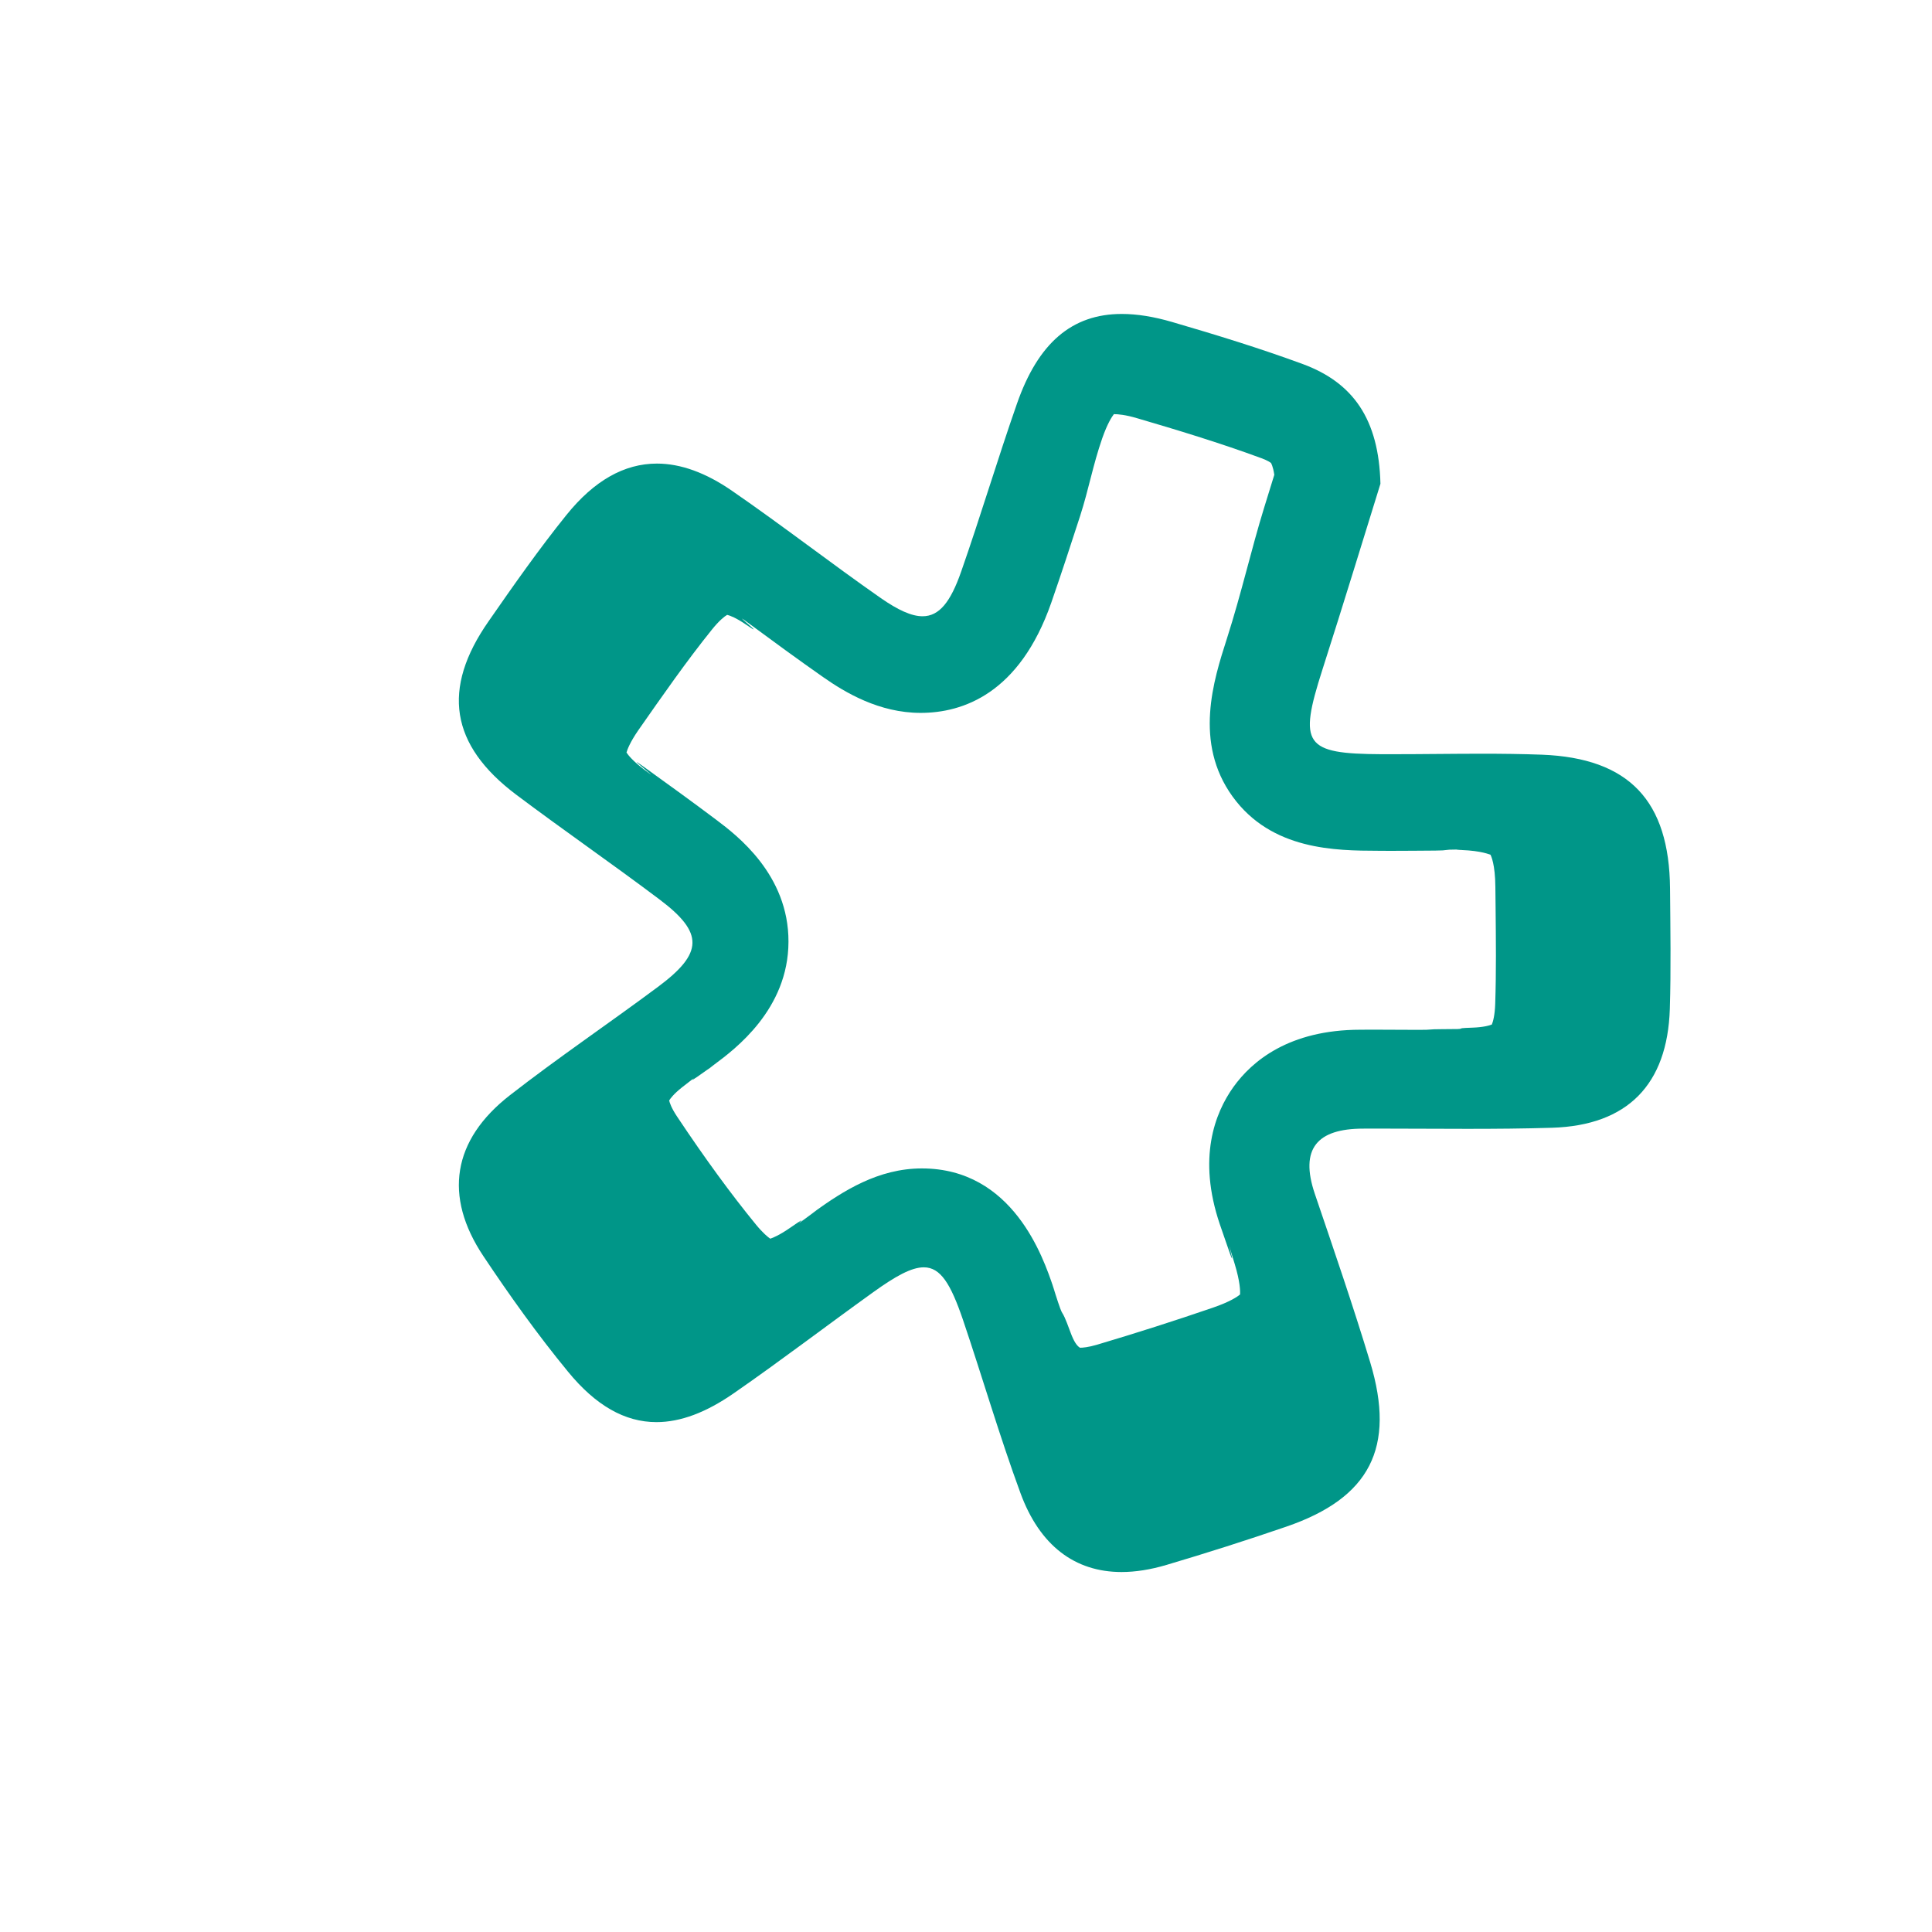
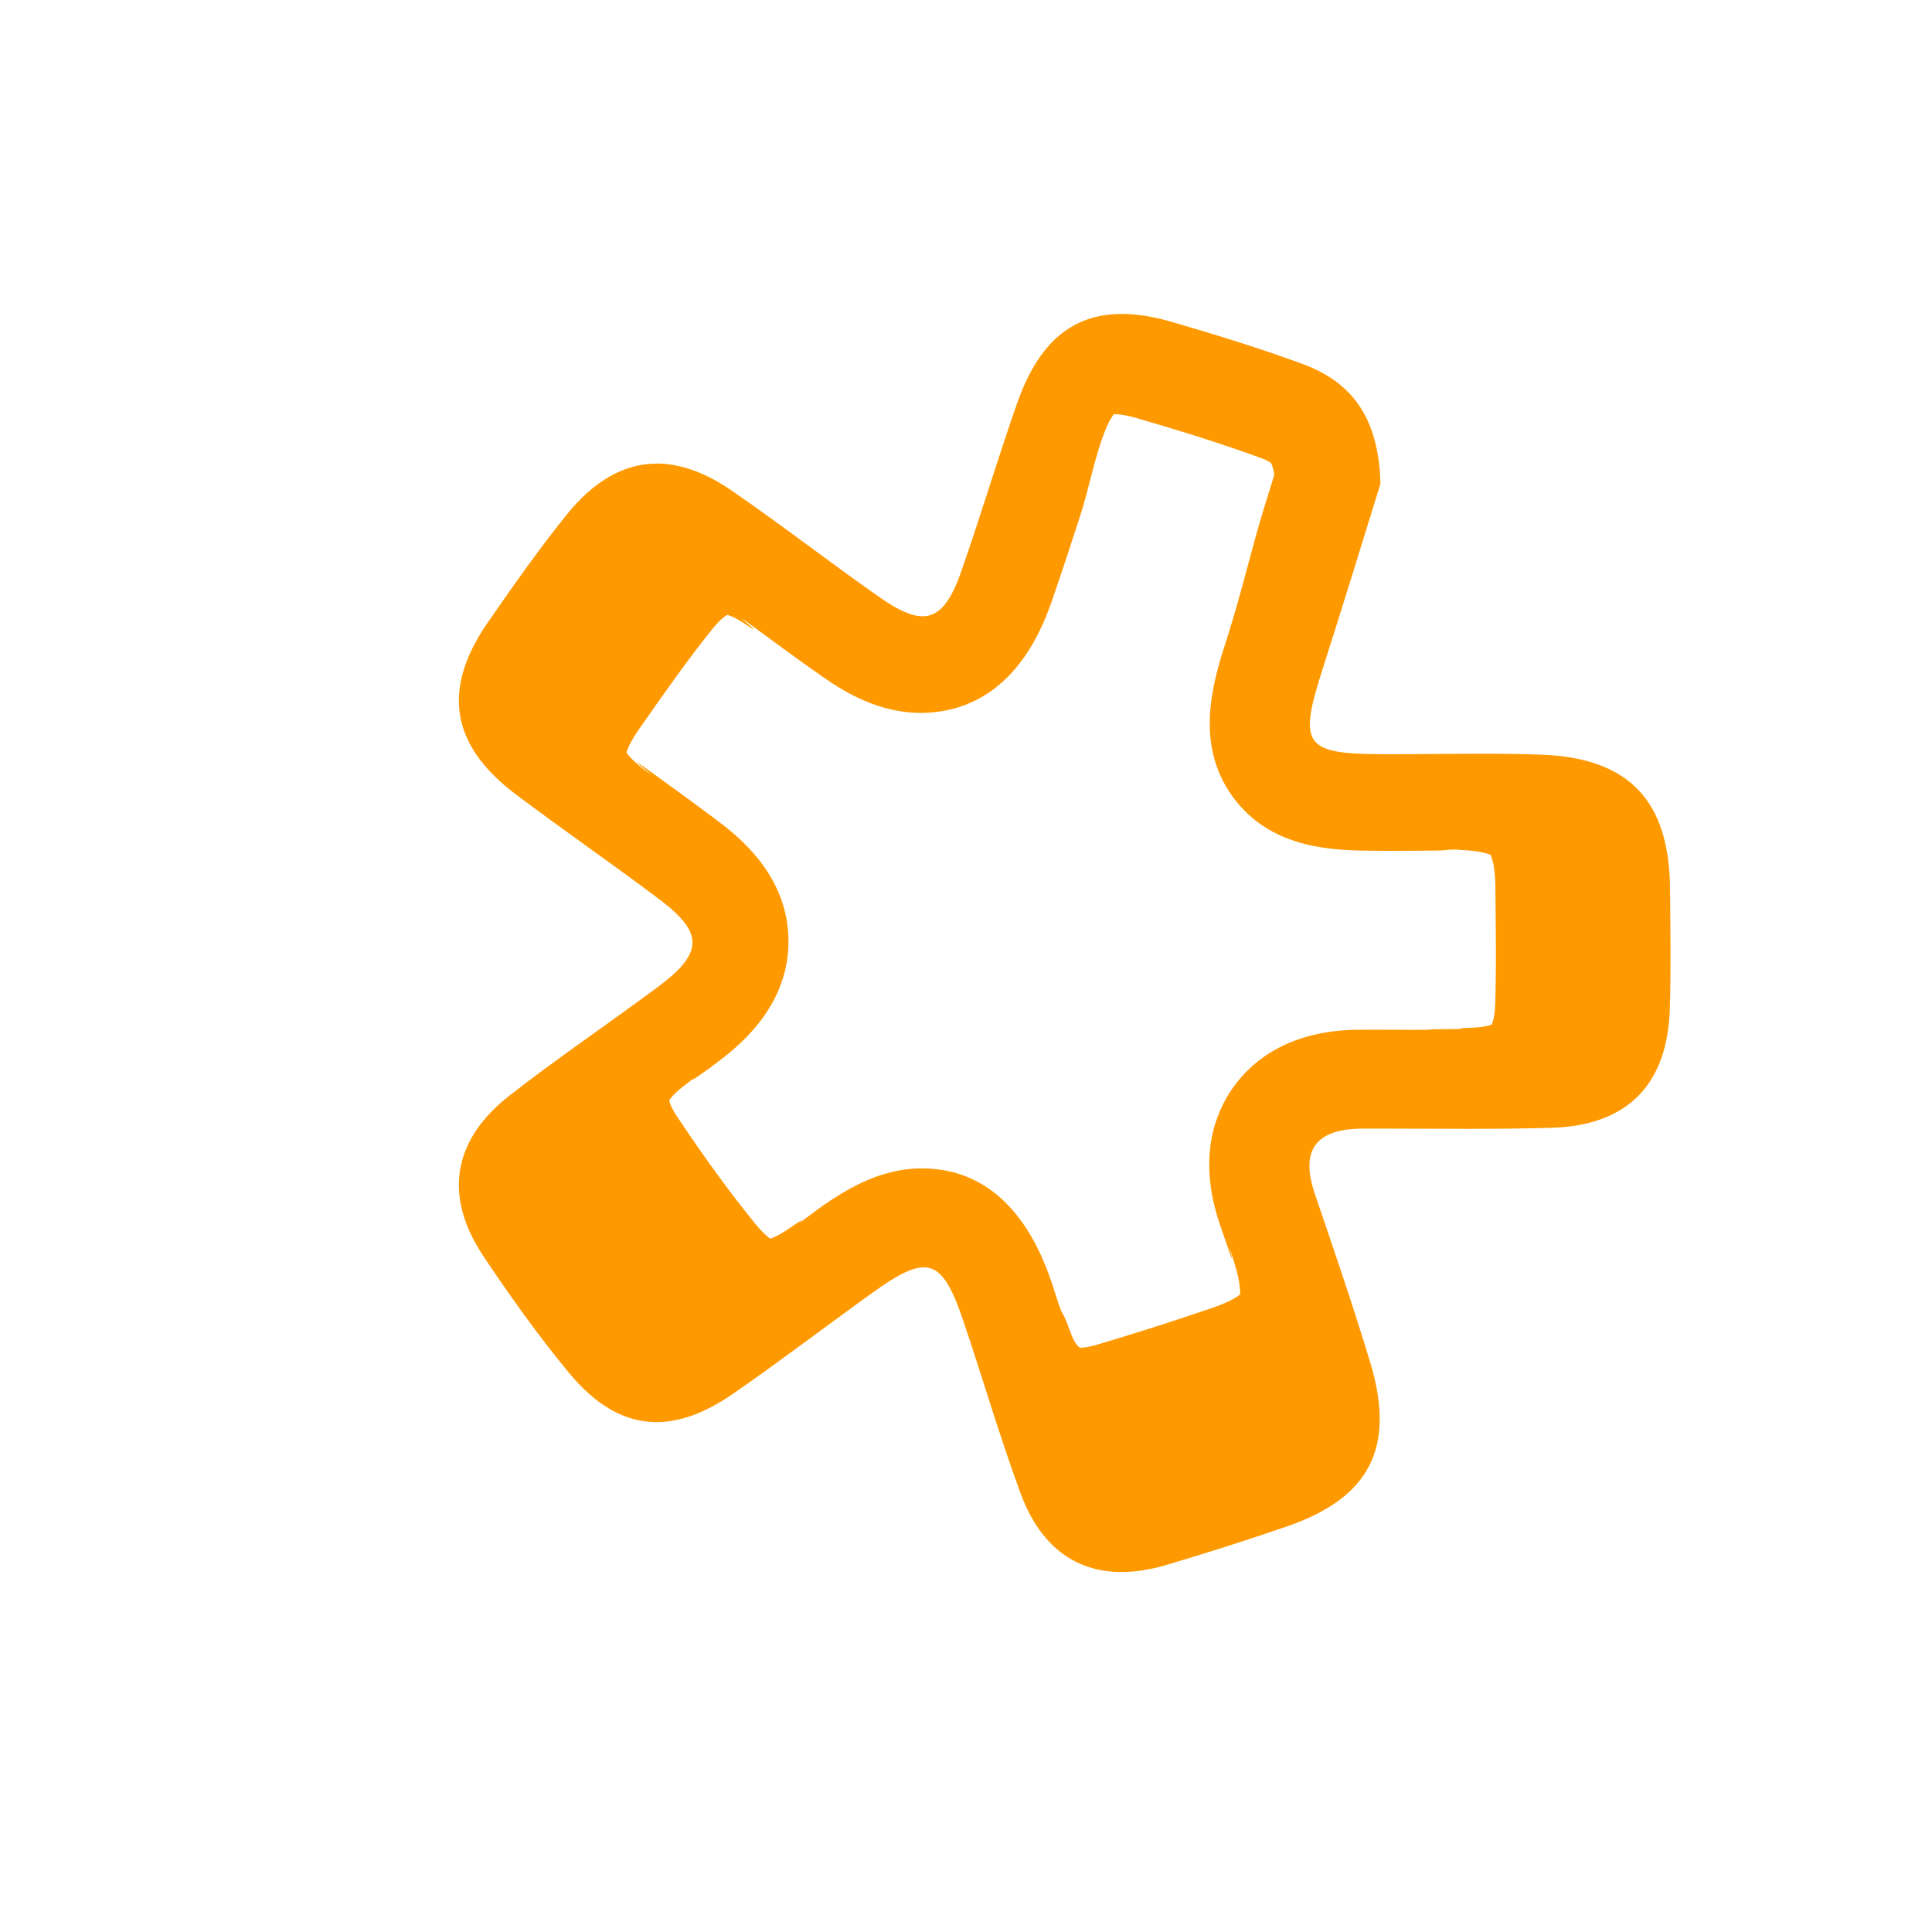
<svg xmlns="http://www.w3.org/2000/svg" version="1.1" width="100%" height="100%" v="">
  <description>http://lively-web.org</description>
  <defs />
  <g id="logo" transform="scale(2)">
    <rect id="background" fill="transparent" x="0" y="0" width="80" height="80" />
-     <path transform="translate(-15, 2)" d="M57.113,14.707 C56.305,17.017 55.607,19.362 54.799,21.671 C54.361,22.926 53.894,23.518 53.201,23.518 C52.743,23.518 52.185,23.26 51.474,22.767 C49.401,21.32 47.403,19.765 45.318,18.328 C44.227,17.573 43.185,17.196 42.201,17.196 C40.847,17.196 39.598,17.904 38.455,19.324 C37.316,20.737 36.269,22.231 35.232,23.725 C33.276,26.525 33.644,28.85 36.371,30.903 C38.331,32.377 40.351,33.768 42.309,35.244 C44.151,36.629 44.128,37.467 42.237,38.87 C40.206,40.382 38.105,41.8 36.112,43.353 C33.734,45.203 33.359,47.533 35.016,50.014 C36.112,51.657 37.264,53.271 38.519,54.797 C39.665,56.198 40.872,56.887 42.182,56.887 C43.18,56.887 44.236,56.488 45.38,55.695 C47.33,54.344 49.217,52.901 51.142,51.519 C52.087,50.838 52.744,50.477 53.253,50.477 C53.947,50.477 54.364,51.16 54.87,52.638 C55.679,55.028 56.385,57.458 57.255,59.825 C58.051,61.995 59.505,63.094 61.44,63.094 C62.018,63.094 62.639,62.996 63.301,62.8 C64.964,62.307 66.62,61.78 68.261,61.216 C71.721,60.031 72.804,57.944 71.736,54.407 C71.028,52.066 70.231,49.751 69.445,47.437 C68.804,45.55 69.556,44.737 71.438,44.734 C71.597,44.734 71.76,44.732 71.922,44.732 C73.197,44.732 74.473,44.743 75.751,44.743 C76.924,44.743 78.096,44.734 79.27,44.698 C82.394,44.6 84.043,42.909 84.144,39.781 C84.195,38.119 84.166,36.457 84.153,34.795 C84.121,31.164 82.464,29.391 78.847,29.25 C78.018,29.219 77.188,29.21 76.359,29.21 C75.13,29.21 73.899,29.23 72.669,29.23 L72.201,29.23 C69.008,29.214 68.763,28.838 69.754,25.742 C70.643,22.969 71.492,20.182 72.161,18.032 C72.096,15.354 71.028,13.844 68.946,13.075 C67.172,12.422 65.357,11.865 63.538,11.334 C62.777,11.111 62.082,11 61.451,11 C59.382,11 57.987,12.207 57.113,14.707 Z M62.107,15.324 C63.663,15.78 65.495,16.332 67.243,16.977 C67.497,17.071 67.612,17.154 67.631,17.174 C67.631,17.176 67.713,17.298 67.766,17.661 L67.343,19.029 C66.812,20.748 66.415,22.532 65.799,24.457 C65.249,26.169 64.424,28.754 66.039,30.984 C67.652,33.211 70.31,33.223 72.069,33.229 L72.557,33.232 C73.181,33.232 73.806,33.225 74.432,33.221 C75.034,33.217 74.72,33.178 75.322,33.178 C76.229,33.178 74.833,33.171 75.512,33.197 C76.366,33.229 76.691,33.391 76.716,33.391 C76.74,33.434 76.913,33.778 76.92,34.732 L76.929,35.55 C76.943,36.939 76.957,38.249 76.914,39.551 C76.9,40.04 76.82,40.317 76.773,40.424 C76.673,40.465 76.415,40.538 75.964,40.553 C74.984,40.583 76.079,40.616 74.715,40.616 C74.082,40.616 74.37,40.646 73.74,40.644 C73.098,40.64 72.451,40.636 71.811,40.636 L71.317,40.639 C68.379,40.644 66.842,41.935 66.068,43.017 C65.302,44.095 64.581,45.954 65.51,48.694 L65.751,49.392 C66.432,51.407 65.516,48.301 66.127,50.339 C66.352,51.081 66.358,51.462 66.347,51.602 C66.241,51.691 65.935,51.904 65.22,52.149 C63.637,52.692 62.028,53.206 60.428,53.681 C60.058,53.79 59.827,53.807 59.721,53.807 C59.588,53.73 59.463,53.538 59.334,53.188 C58.836,51.828 59.136,52.944 58.669,51.483 C58.36,50.518 58.937,52.248 58.611,51.288 C58.199,50.075 56.947,46.382 53.173,46.382 C51.365,46.382 49.92,47.312 48.707,48.184 C47.939,48.738 49.349,47.721 48.587,48.283 C47.418,49.146 48.852,48.052 47.718,48.84 C47.28,49.144 47.01,49.253 46.895,49.292 C46.796,49.224 46.589,49.057 46.298,48.702 C45.268,47.442 44.202,45.984 43.037,44.236 C42.794,43.872 42.727,43.652 42.709,43.569 C42.752,43.495 42.89,43.302 43.249,43.018 C44.373,42.143 42.99,43.223 44.216,42.346 C45.067,41.735 43.747,42.699 44.587,42.073 C45.423,41.451 47.643,39.799 47.649,36.997 C47.66,34.209 45.494,32.577 44.679,31.961 C43.68,31.21 42.664,30.474 41.645,29.742 C40.676,29.044 42.639,30.596 41.686,29.877 C41.206,29.514 41.011,29.267 40.942,29.16 C40.976,29.037 41.086,28.739 41.427,28.244 C42.407,26.842 43.413,25.393 44.479,24.07 C44.781,23.693 45.007,23.518 45.11,23.46 C45.228,23.487 45.494,23.59 45.893,23.865 C46.923,24.578 44.997,23.066 46.061,23.851 C47.04,24.573 48.052,25.315 49.088,26.04 C49.996,26.676 51.404,27.519 53.121,27.519 C54.862,27.519 57.214,26.727 58.53,22.959 C58.944,21.768 59.335,20.57 59.724,19.37 C60.087,18.242 60.253,17.265 60.642,16.146 C60.854,15.542 61.037,15.26 61.124,15.149 C61.294,15.149 61.595,15.171 62.107,15.324 Z" id="engine" fill="#009688" />
+     <path transform="translate(-15, 2)" d="M57.113,14.707 C56.305,17.017 55.607,19.362 54.799,21.671 C54.361,22.926 53.894,23.518 53.201,23.518 C52.743,23.518 52.185,23.26 51.474,22.767 C49.401,21.32 47.403,19.765 45.318,18.328 C44.227,17.573 43.185,17.196 42.201,17.196 C40.847,17.196 39.598,17.904 38.455,19.324 C37.316,20.737 36.269,22.231 35.232,23.725 C33.276,26.525 33.644,28.85 36.371,30.903 C38.331,32.377 40.351,33.768 42.309,35.244 C44.151,36.629 44.128,37.467 42.237,38.87 C40.206,40.382 38.105,41.8 36.112,43.353 C33.734,45.203 33.359,47.533 35.016,50.014 C36.112,51.657 37.264,53.271 38.519,54.797 C39.665,56.198 40.872,56.887 42.182,56.887 C43.18,56.887 44.236,56.488 45.38,55.695 C47.33,54.344 49.217,52.901 51.142,51.519 C52.087,50.838 52.744,50.477 53.253,50.477 C53.947,50.477 54.364,51.16 54.87,52.638 C55.679,55.028 56.385,57.458 57.255,59.825 C58.051,61.995 59.505,63.094 61.44,63.094 C62.018,63.094 62.639,62.996 63.301,62.8 C64.964,62.307 66.62,61.78 68.261,61.216 C71.721,60.031 72.804,57.944 71.736,54.407 C71.028,52.066 70.231,49.751 69.445,47.437 C68.804,45.55 69.556,44.737 71.438,44.734 C71.597,44.734 71.76,44.732 71.922,44.732 C73.197,44.732 74.473,44.743 75.751,44.743 C76.924,44.743 78.096,44.734 79.27,44.698 C82.394,44.6 84.043,42.909 84.144,39.781 C84.195,38.119 84.166,36.457 84.153,34.795 C84.121,31.164 82.464,29.391 78.847,29.25 C78.018,29.219 77.188,29.21 76.359,29.21 C75.13,29.21 73.899,29.23 72.669,29.23 L72.201,29.23 C69.008,29.214 68.763,28.838 69.754,25.742 C70.643,22.969 71.492,20.182 72.161,18.032 C72.096,15.354 71.028,13.844 68.946,13.075 C67.172,12.422 65.357,11.865 63.538,11.334 C62.777,11.111 62.082,11 61.451,11 C59.382,11 57.987,12.207 57.113,14.707 Z M62.107,15.324 C63.663,15.78 65.495,16.332 67.243,16.977 C67.497,17.071 67.612,17.154 67.631,17.174 C67.631,17.176 67.713,17.298 67.766,17.661 L67.343,19.029 C66.812,20.748 66.415,22.532 65.799,24.457 C65.249,26.169 64.424,28.754 66.039,30.984 C67.652,33.211 70.31,33.223 72.069,33.229 L72.557,33.232 C73.181,33.232 73.806,33.225 74.432,33.221 C75.034,33.217 74.72,33.178 75.322,33.178 C76.229,33.178 74.833,33.171 75.512,33.197 C76.366,33.229 76.691,33.391 76.716,33.391 C76.74,33.434 76.913,33.778 76.92,34.732 L76.929,35.55 C76.943,36.939 76.957,38.249 76.914,39.551 C76.9,40.04 76.82,40.317 76.773,40.424 C76.673,40.465 76.415,40.538 75.964,40.553 C74.984,40.583 76.079,40.616 74.715,40.616 C74.082,40.616 74.37,40.646 73.74,40.644 C73.098,40.64 72.451,40.636 71.811,40.636 L71.317,40.639 C68.379,40.644 66.842,41.935 66.068,43.017 C65.302,44.095 64.581,45.954 65.51,48.694 L65.751,49.392 C66.432,51.407 65.516,48.301 66.127,50.339 C66.352,51.081 66.358,51.462 66.347,51.602 C66.241,51.691 65.935,51.904 65.22,52.149 C63.637,52.692 62.028,53.206 60.428,53.681 C60.058,53.79 59.827,53.807 59.721,53.807 C59.588,53.73 59.463,53.538 59.334,53.188 C58.836,51.828 59.136,52.944 58.669,51.483 C58.36,50.518 58.937,52.248 58.611,51.288 C58.199,50.075 56.947,46.382 53.173,46.382 C51.365,46.382 49.92,47.312 48.707,48.184 C47.939,48.738 49.349,47.721 48.587,48.283 C47.418,49.146 48.852,48.052 47.718,48.84 C47.28,49.144 47.01,49.253 46.895,49.292 C46.796,49.224 46.589,49.057 46.298,48.702 C45.268,47.442 44.202,45.984 43.037,44.236 C42.794,43.872 42.727,43.652 42.709,43.569 C42.752,43.495 42.89,43.302 43.249,43.018 C44.373,42.143 42.99,43.223 44.216,42.346 C45.067,41.735 43.747,42.699 44.587,42.073 C45.423,41.451 47.643,39.799 47.649,36.997 C47.66,34.209 45.494,32.577 44.679,31.961 C43.68,31.21 42.664,30.474 41.645,29.742 C40.676,29.044 42.639,30.596 41.686,29.877 C41.206,29.514 41.011,29.267 40.942,29.16 C40.976,29.037 41.086,28.739 41.427,28.244 C42.407,26.842 43.413,25.393 44.479,24.07 C44.781,23.693 45.007,23.518 45.11,23.46 C45.228,23.487 45.494,23.59 45.893,23.865 C46.923,24.578 44.997,23.066 46.061,23.851 C47.04,24.573 48.052,25.315 49.088,26.04 C49.996,26.676 51.404,27.519 53.121,27.519 C54.862,27.519 57.214,26.727 58.53,22.959 C58.944,21.768 59.335,20.57 59.724,19.37 C60.087,18.242 60.253,17.265 60.642,16.146 C60.854,15.542 61.037,15.26 61.124,15.149 C61.294,15.149 61.595,15.171 62.107,15.324 Z" id="engine" fill="#ff9900" />
  </g>
</svg>
